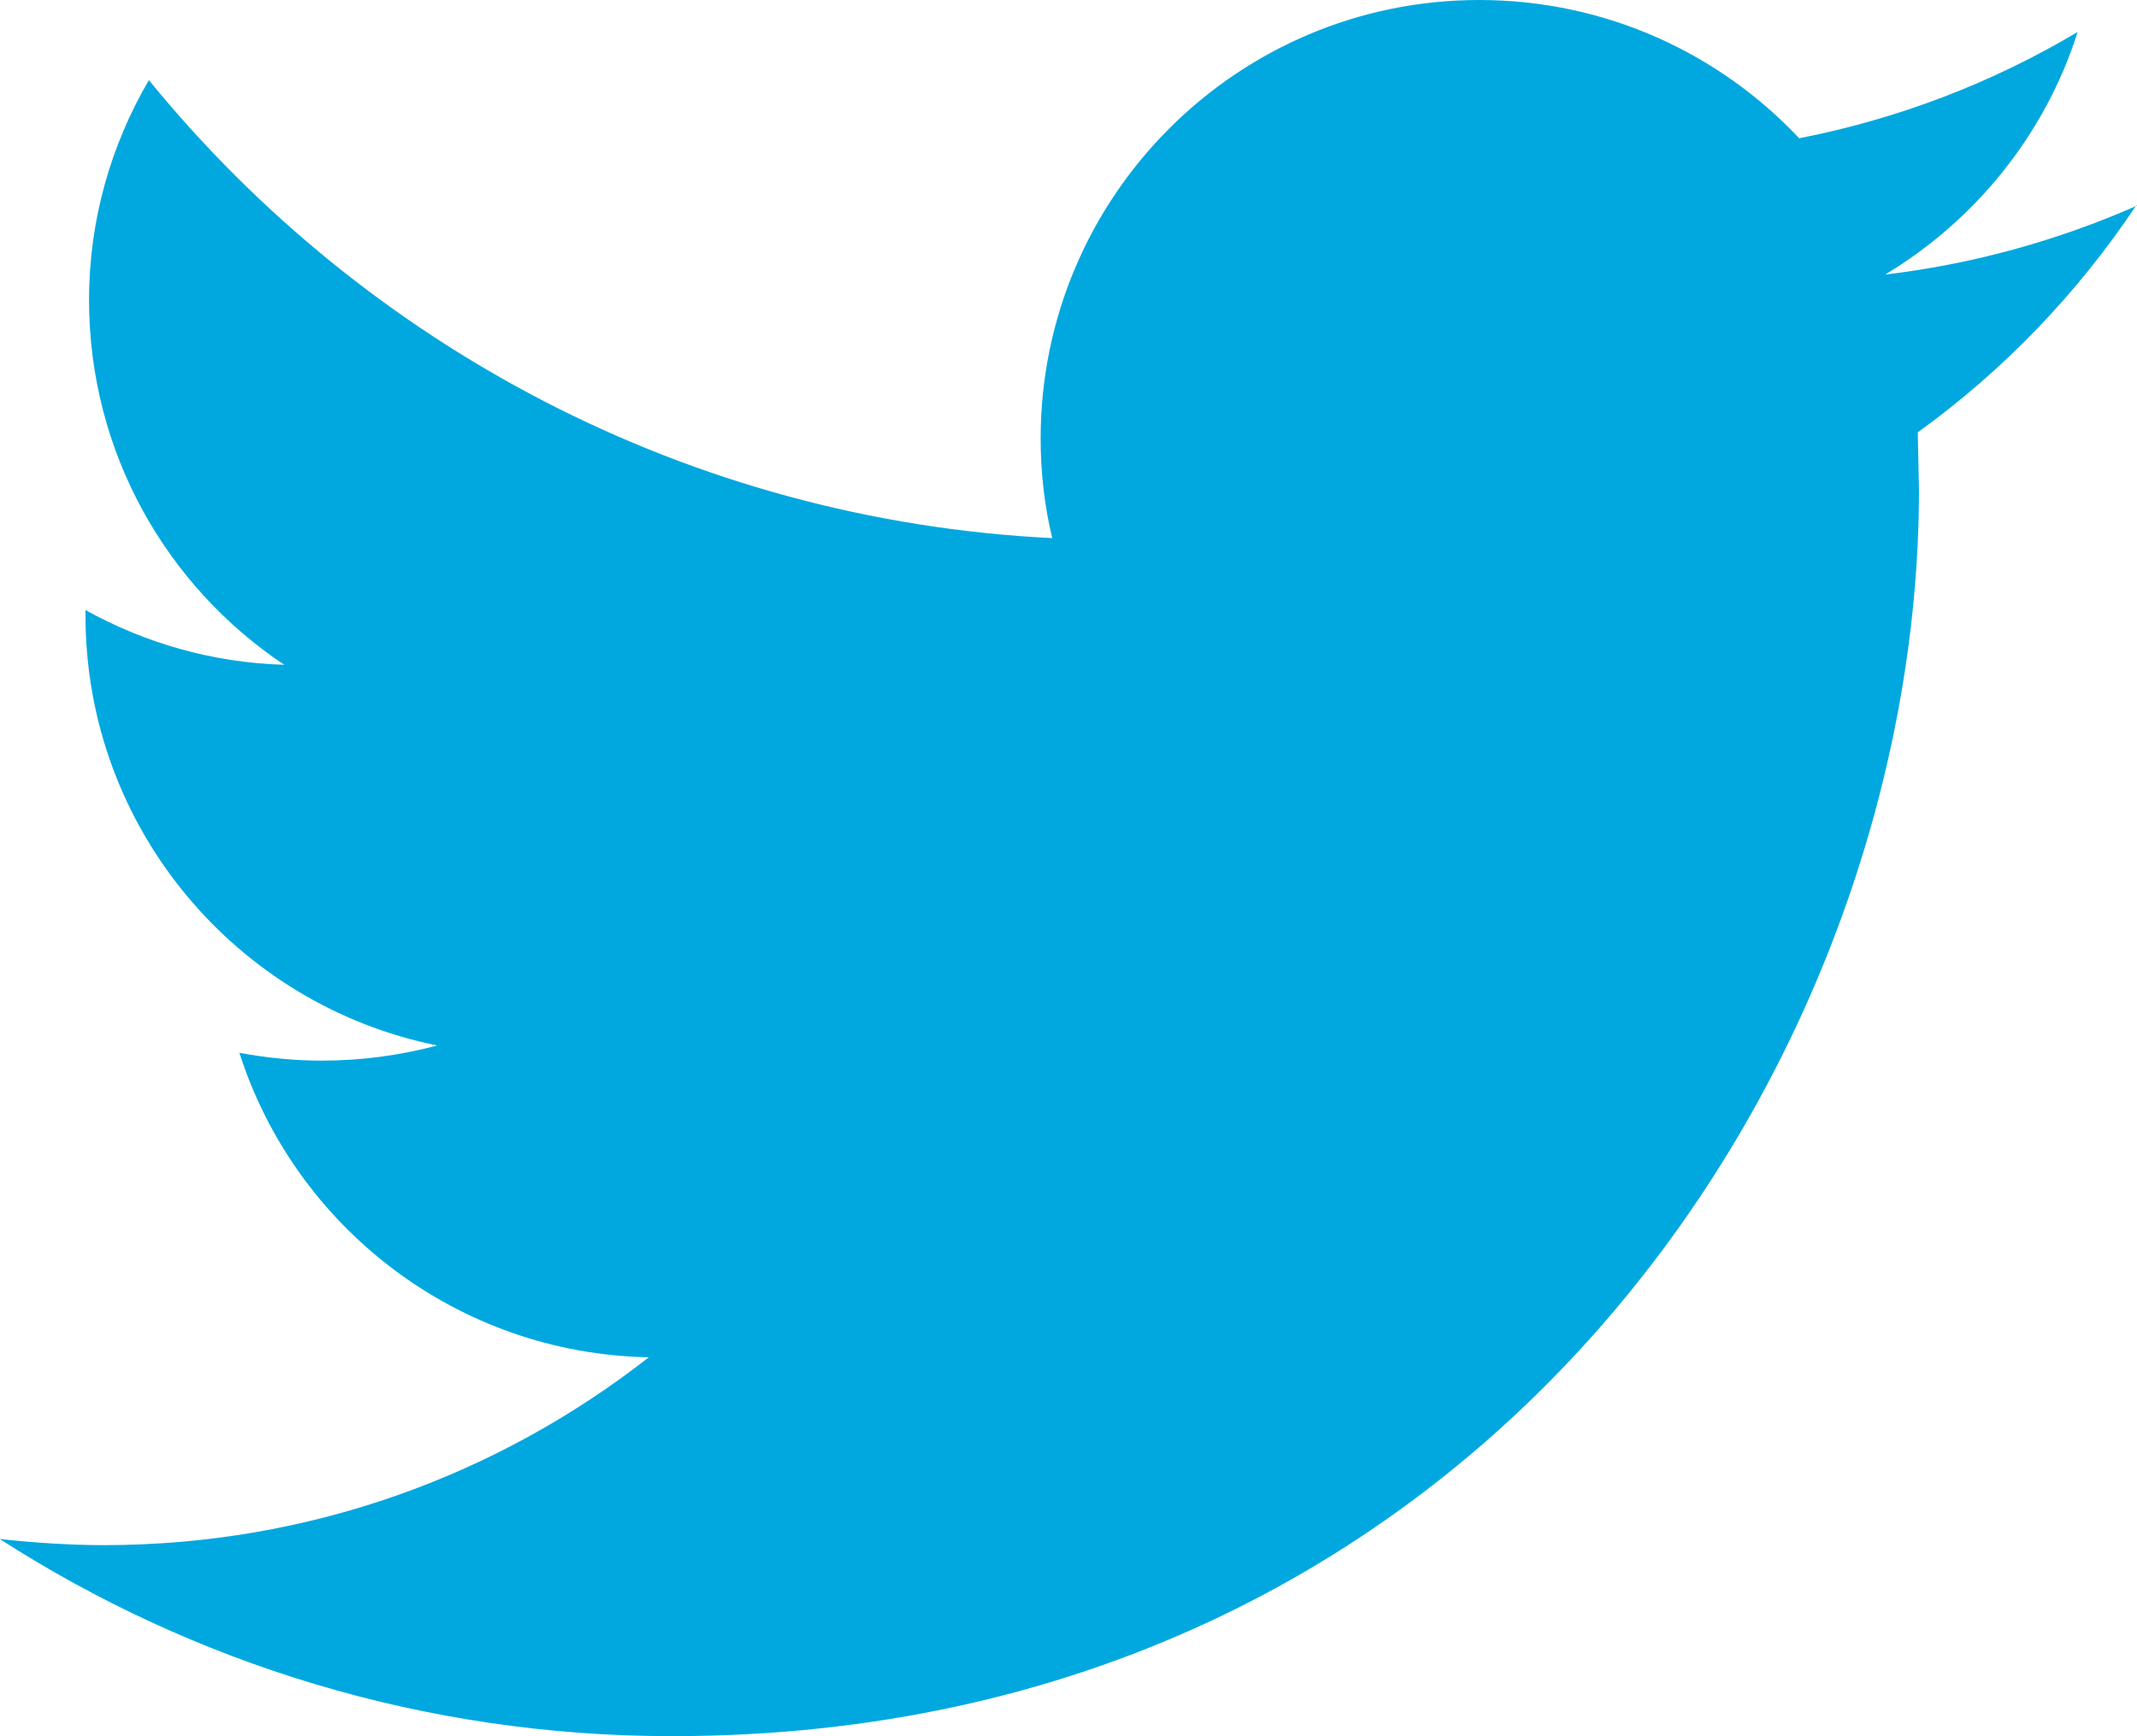
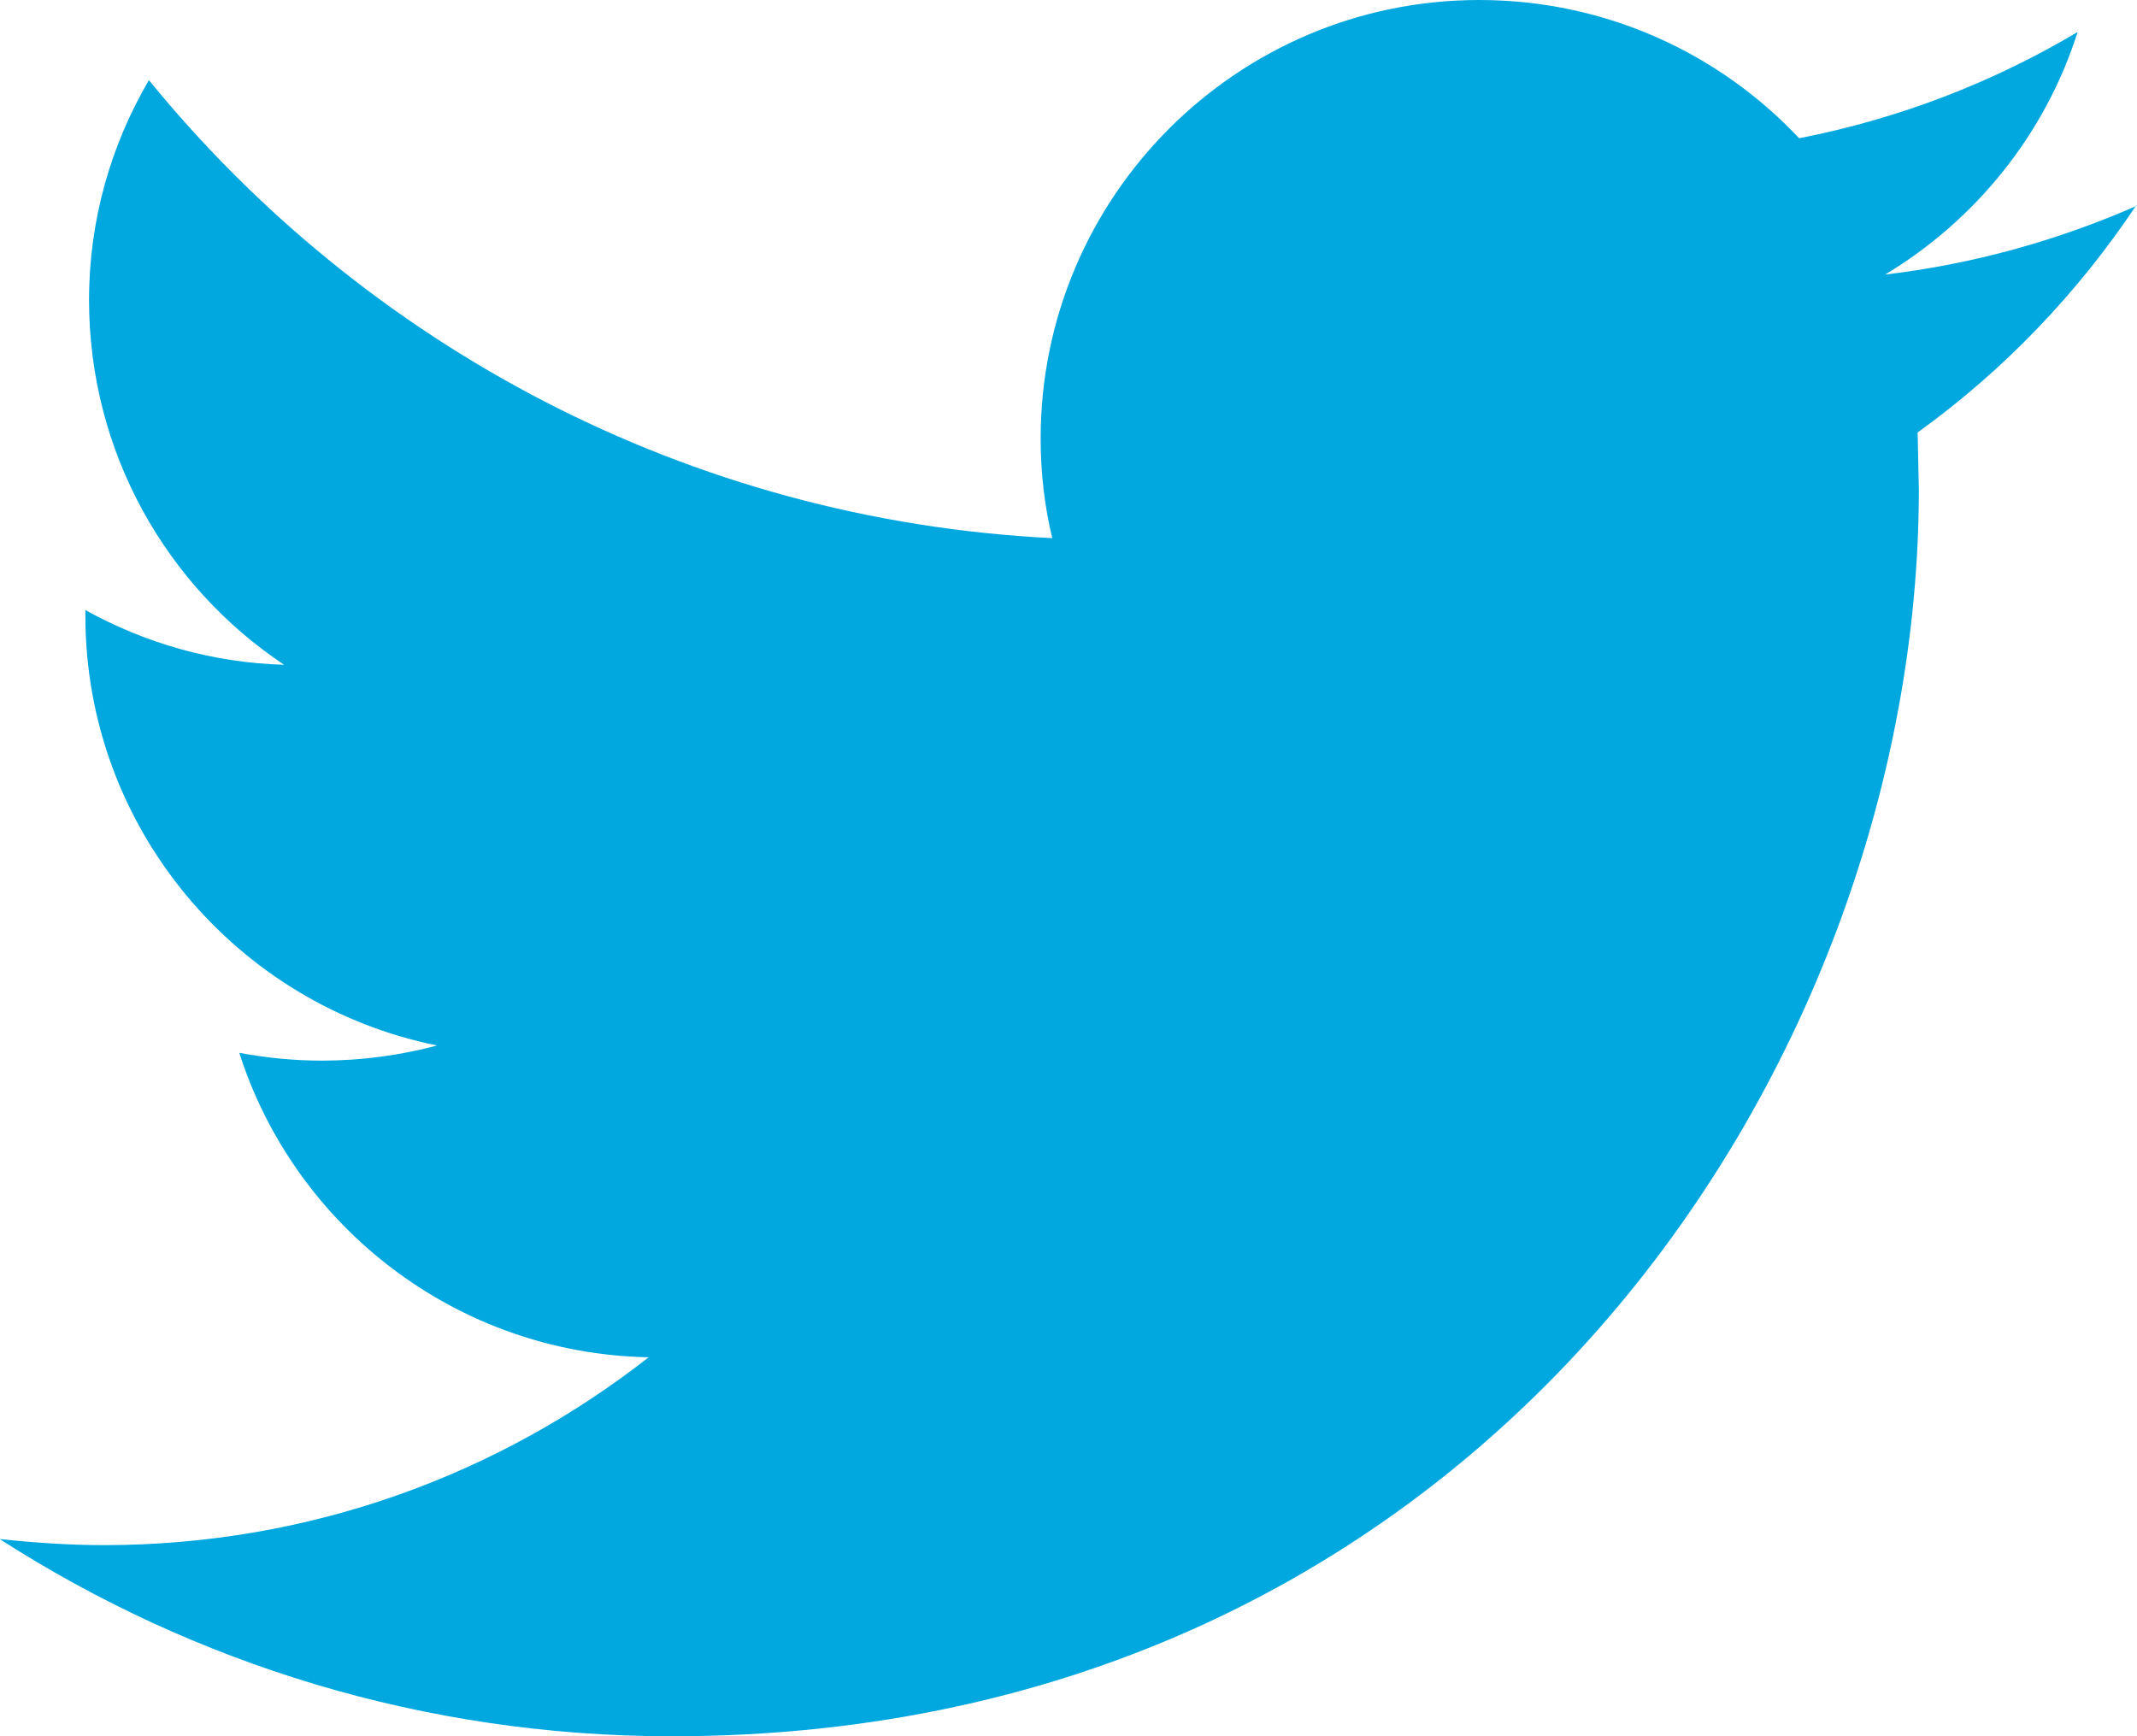
<svg xmlns="http://www.w3.org/2000/svg" width="17.496" height="14.213" viewBox="0 0 17.496 14.213">
-   <path d="M17.496 1.684c-.646.284-1.338.478-2.062.564.74-.445 1.31-1.148 1.576-1.986-.693.412-1.46.71-2.28.87C14.077.437 13.146 0 12.11 0c-1.98 0-3.59 1.61-3.59 3.59 0 .282.032.557.095.816-2.982-.148-5.627-1.58-7.396-3.75-.31.53-.49 1.144-.49 1.8 0 1.247.635 2.345 1.598 2.987-.588-.017-1.14-.178-1.627-.448v.045c0 1.74 1.24 3.19 2.88 3.52-.3.08-.617.124-.943.124-.233 0-.458-.023-.677-.064.455 1.424 1.78 2.463 3.352 2.493-1.23.962-2.775 1.538-4.46 1.538-.288 0-.573-.02-.854-.05 1.587 1.02 3.474 1.614 5.503 1.614 6.603 0 10.21-5.47 10.21-10.21l-.01-.465c.703-.507 1.31-1.14 1.79-1.86l.004.005z" fill="#00A8DF" />
+   <path d="M17.496 1.684c-.646.284-1.338.478-2.062.564.74-.445 1.31-1.148 1.576-1.986-.693.412-1.46.71-2.28.87C14.077.437 13.146 0 12.11 0c-1.98 0-3.59 1.61-3.59 3.59 0 .282.032.557.095.816-2.982-.148-5.627-1.58-7.396-3.75-.31.53-.49 1.144-.49 1.8 0 1.247.634 2.345 1.597 2.987-.588-.017-1.14-.178-1.627-.448v.045c0 1.74 1.24 3.19 2.88 3.52-.3.08-.617.124-.943.124-.233 0-.458-.023-.677-.064.455 1.424 1.78 2.463 3.352 2.493-1.23.962-2.775 1.538-4.46 1.538-.288 0-.573-.02-.854-.05 1.587 1.02 3.474 1.615 5.503 1.615 6.604 0 10.21-5.47 10.21-10.21l-.01-.465c.704-.507 1.31-1.14 1.79-1.86l.005.005z" fill="#00A8DF" />
</svg>
